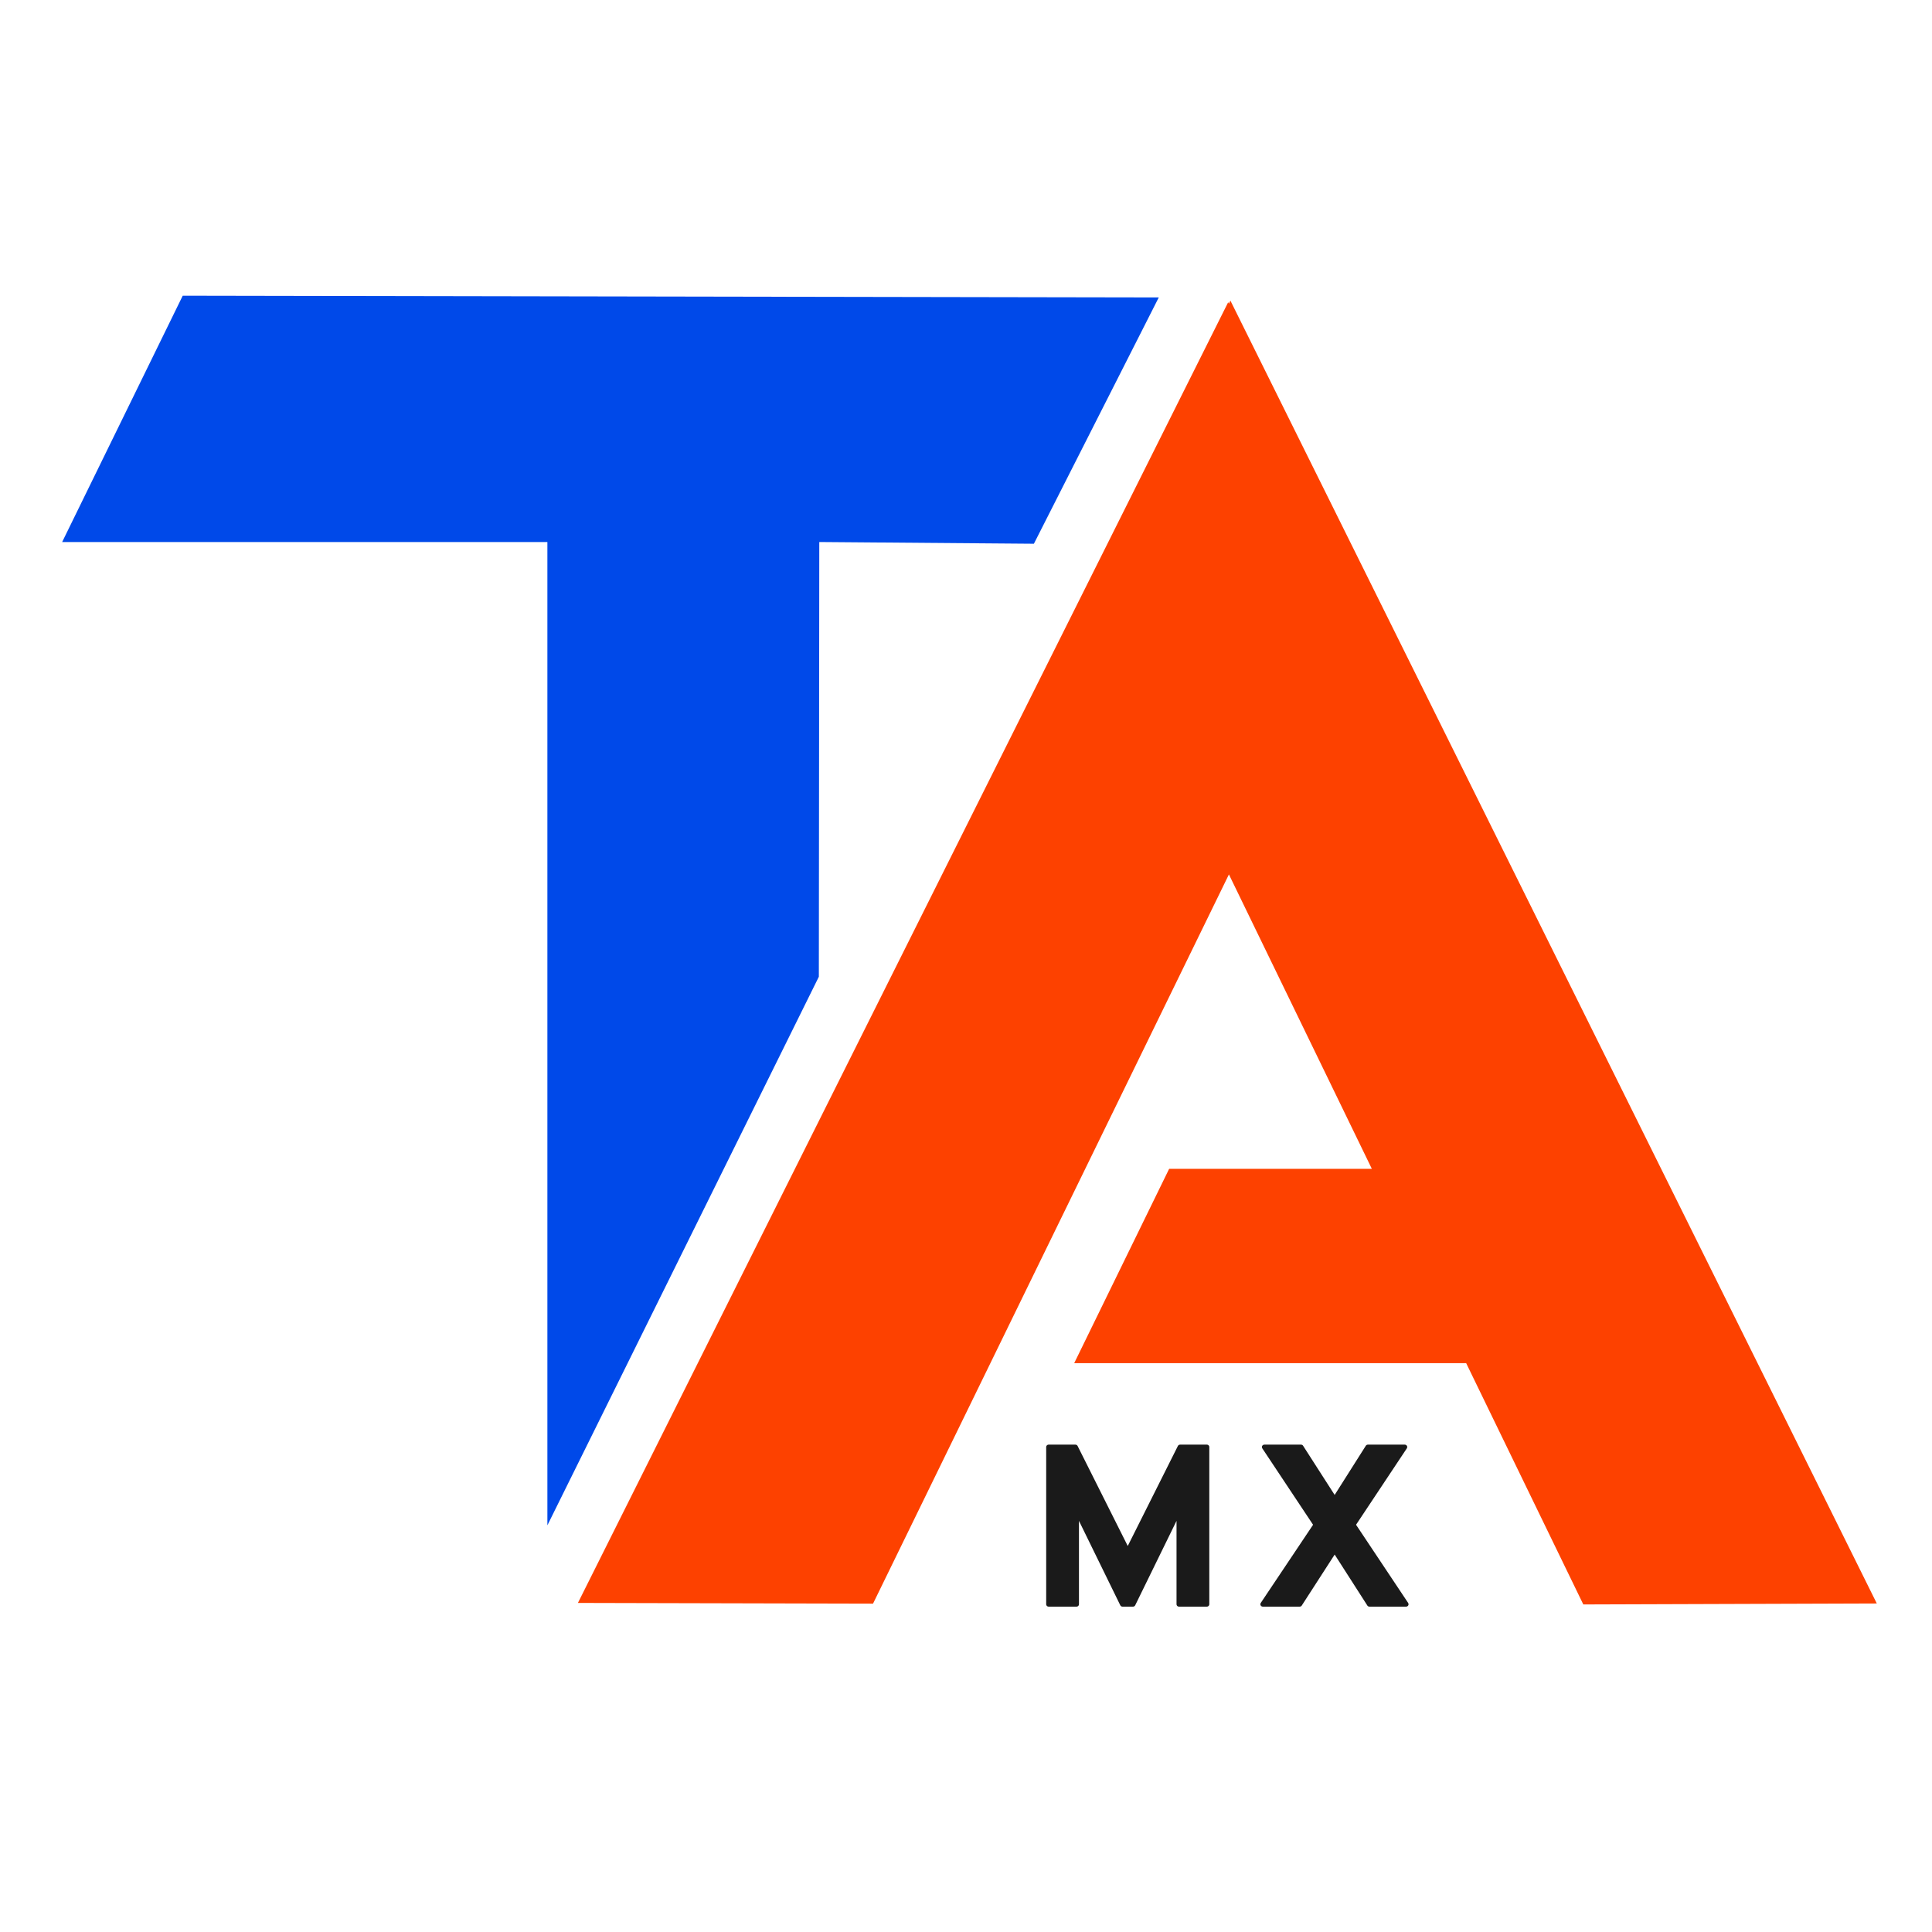
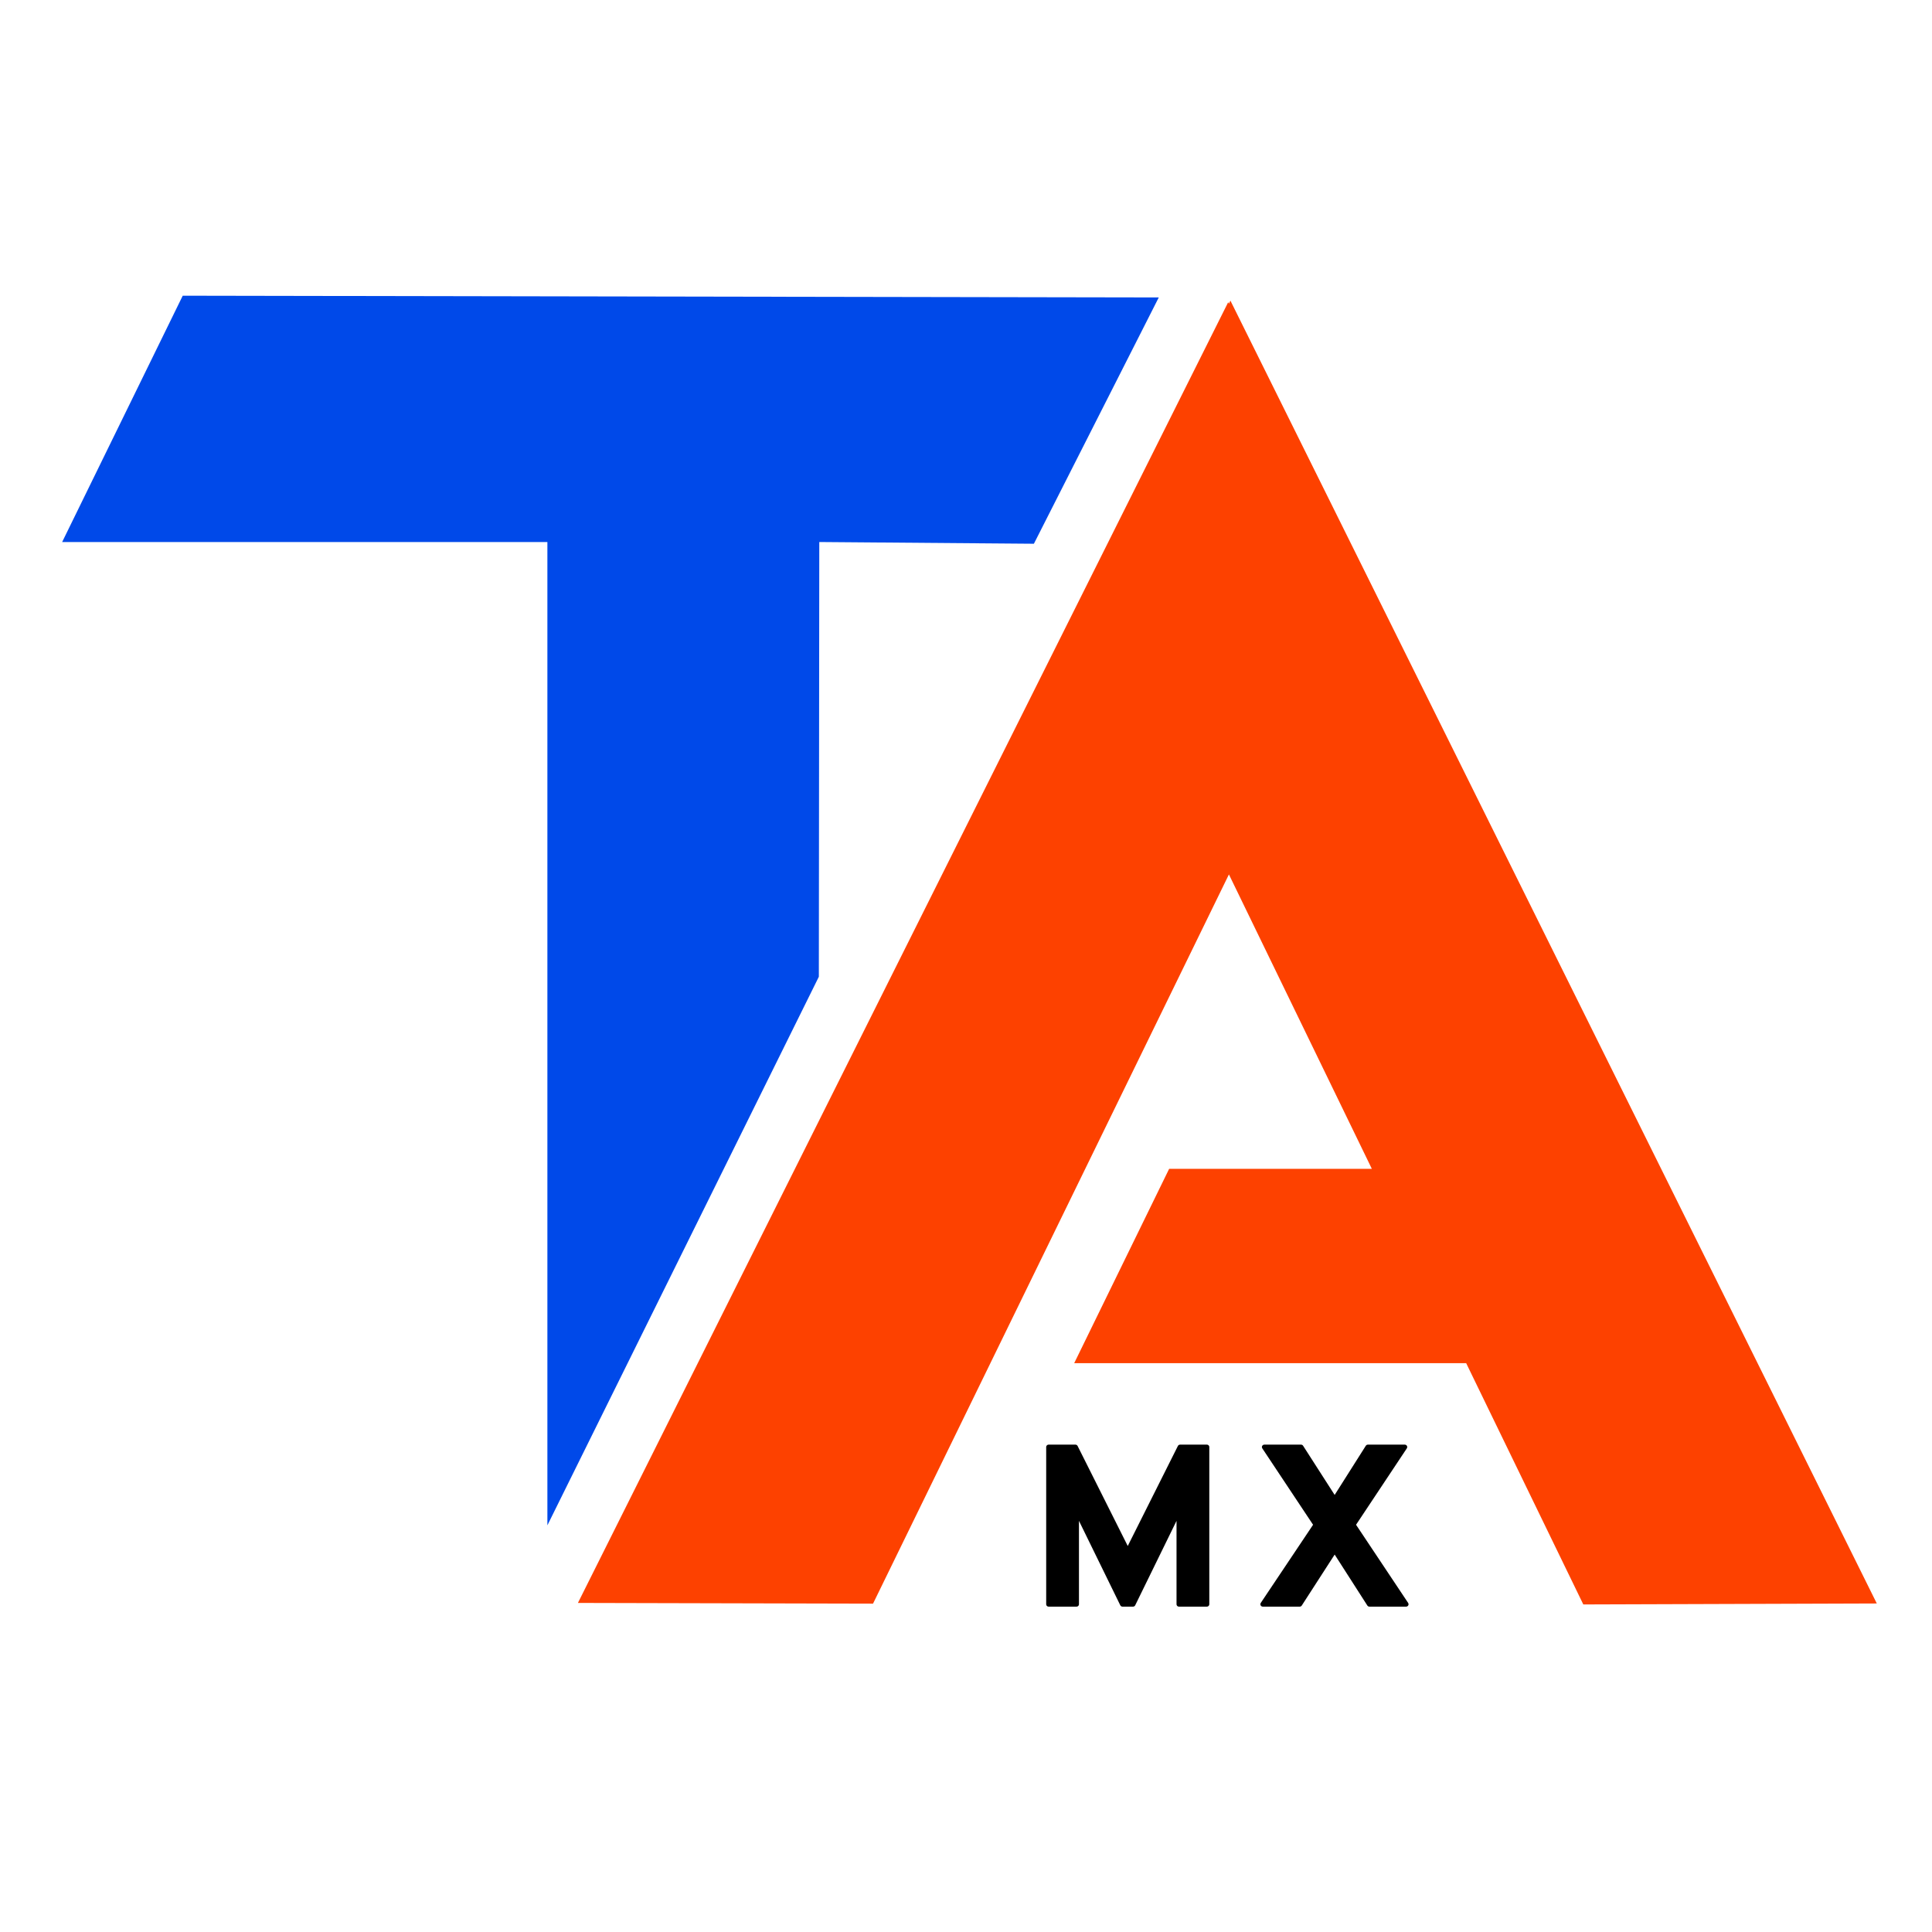
<svg xmlns="http://www.w3.org/2000/svg" width="100%" height="100%" viewBox="0 0 800 800" version="1.1" xml:space="preserve" style="fill-rule:evenodd;clip-rule:evenodd;stroke-linejoin:round;stroke-miterlimit:2;">
  <g transform="matrix(1,0,0,1,-18560.962,-9403.927)">
    <g id="Artboard6" transform="matrix(1,0,0,1,13684.962,3836.927)">
      <rect x="4876" y="5567" width="800" height="800" style="fill:none;" />
      <g>
        <g transform="matrix(-2.318708,-0,0,-2.354577,13443.015,16868.071)">
          <path d="M3449.75,4594.065L3475.273,4645.841L3538.829,4517.599L3591.529,4517.725L3475.405,4746.469L3475.274,4746.208L3475.006,4746.746L3359.574,4517.629L3411.986,4517.458L3432.904,4559.89L3502.904,4559.89L3485.949,4594.065L3449.75,4594.065Z" style="fill:rgb(253,65,0);" />
        </g>
        <g transform="matrix(2.434855,0,0,2.434855,808.3959,5467.538)">
          <path d="M1867.638,91.433L1846.401,133.32L1809.904,133.026L1809.828,206.957L1763.664,300.25L1763.664,133.026L1681.144,133.026L1701.649,91.138L1867.638,91.433Z" style="fill:rgb(0,73,233);fill-rule:nonzero;" />
        </g>
        <g transform="matrix(2.108284,0,0,2.108284,9679.209,-2798.511)">
          <g transform="matrix(0.197611,0,0,0.195196,-2410.754,4227.147)">
-             <path d="M1712.726,286.159L1712.726,127.994L1739.378,127.994L1791.371,232.998L1843.364,127.994L1870.016,127.994L1870.016,286.159L1842.272,286.159L1842.272,191.699L1796.614,286.159L1786.128,286.159L1740.47,191.699L1740.47,286.159L1712.726,286.159Z" style="fill:rgb(26,26,26);fill-rule:nonzero;stroke:rgb(26,26,26);stroke-width:4.83px;" />
+             <path d="M1712.726,286.159L1712.726,127.994L1739.378,127.994L1791.371,232.998L1843.364,127.994L1870.016,127.994L1870.016,286.159L1842.272,286.159L1842.272,191.699L1796.614,286.159L1786.128,286.159L1740.47,191.699L1740.47,286.159L1712.726,286.159Z" style="fill:rgb(0,0,0);fill-rule:nonzero;stroke:rgb(0,0,0);stroke-width:4.83px;" />
          </g>
          <g transform="matrix(0.197611,0,0,0.195196,-2411.426,4227.147)">
-             <path d="M1929,286.159L1981.867,206.198L1930.529,127.994L1967.012,127.994L2000.436,180.716L2033.423,127.994L2070.124,127.994L2018.787,206.198L2071.435,286.159L2034.952,286.159L2000.436,231.68L1965.701,286.159L1929,286.159Z" style="fill:rgb(26,26,26);fill-rule:nonzero;stroke:rgb(26,26,26);stroke-width:4.83px;" />
+             <path d="M1929,286.159L1981.867,206.198L1930.529,127.994L1967.012,127.994L2000.436,180.716L2033.423,127.994L2070.124,127.994L2018.787,206.198L2071.435,286.159L2034.952,286.159L2000.436,231.68L1965.701,286.159L1929,286.159Z" style="fill:rgb(0,0,0);fill-rule:nonzero;stroke:rgb(0,0,0);stroke-width:4.83px;" />
          </g>
        </g>
      </g>
    </g>
  </g>
</svg>
